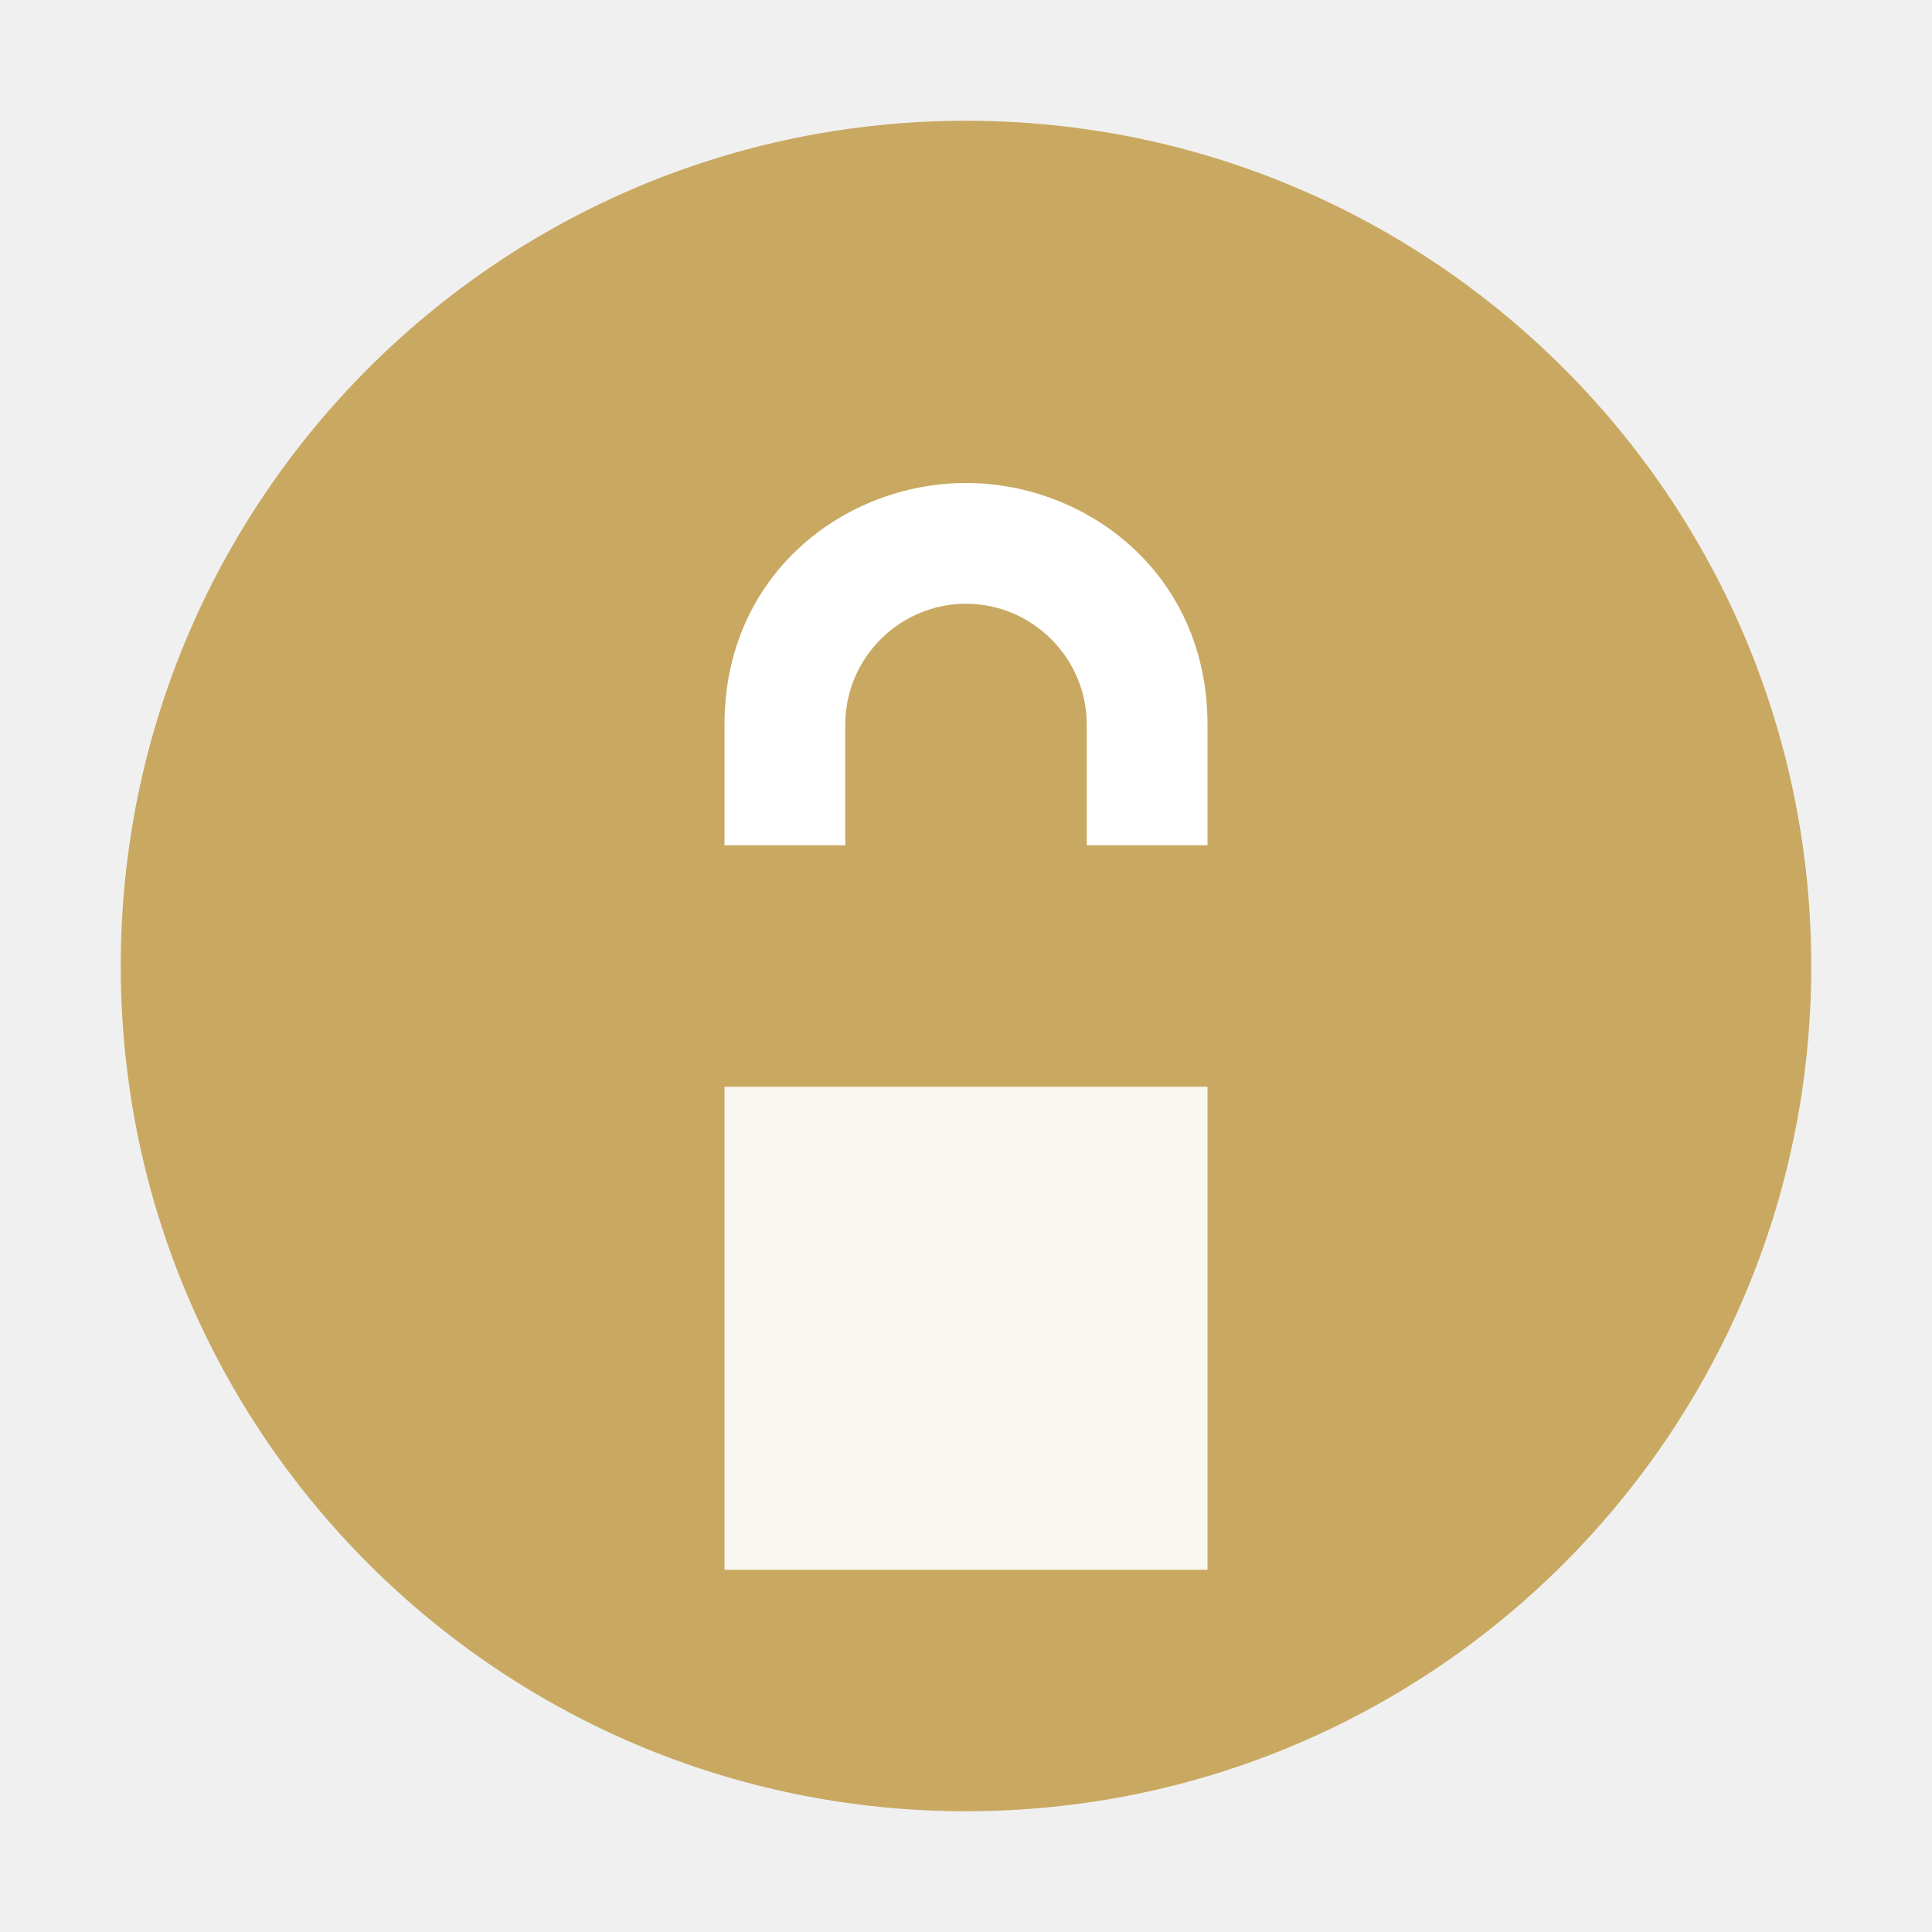
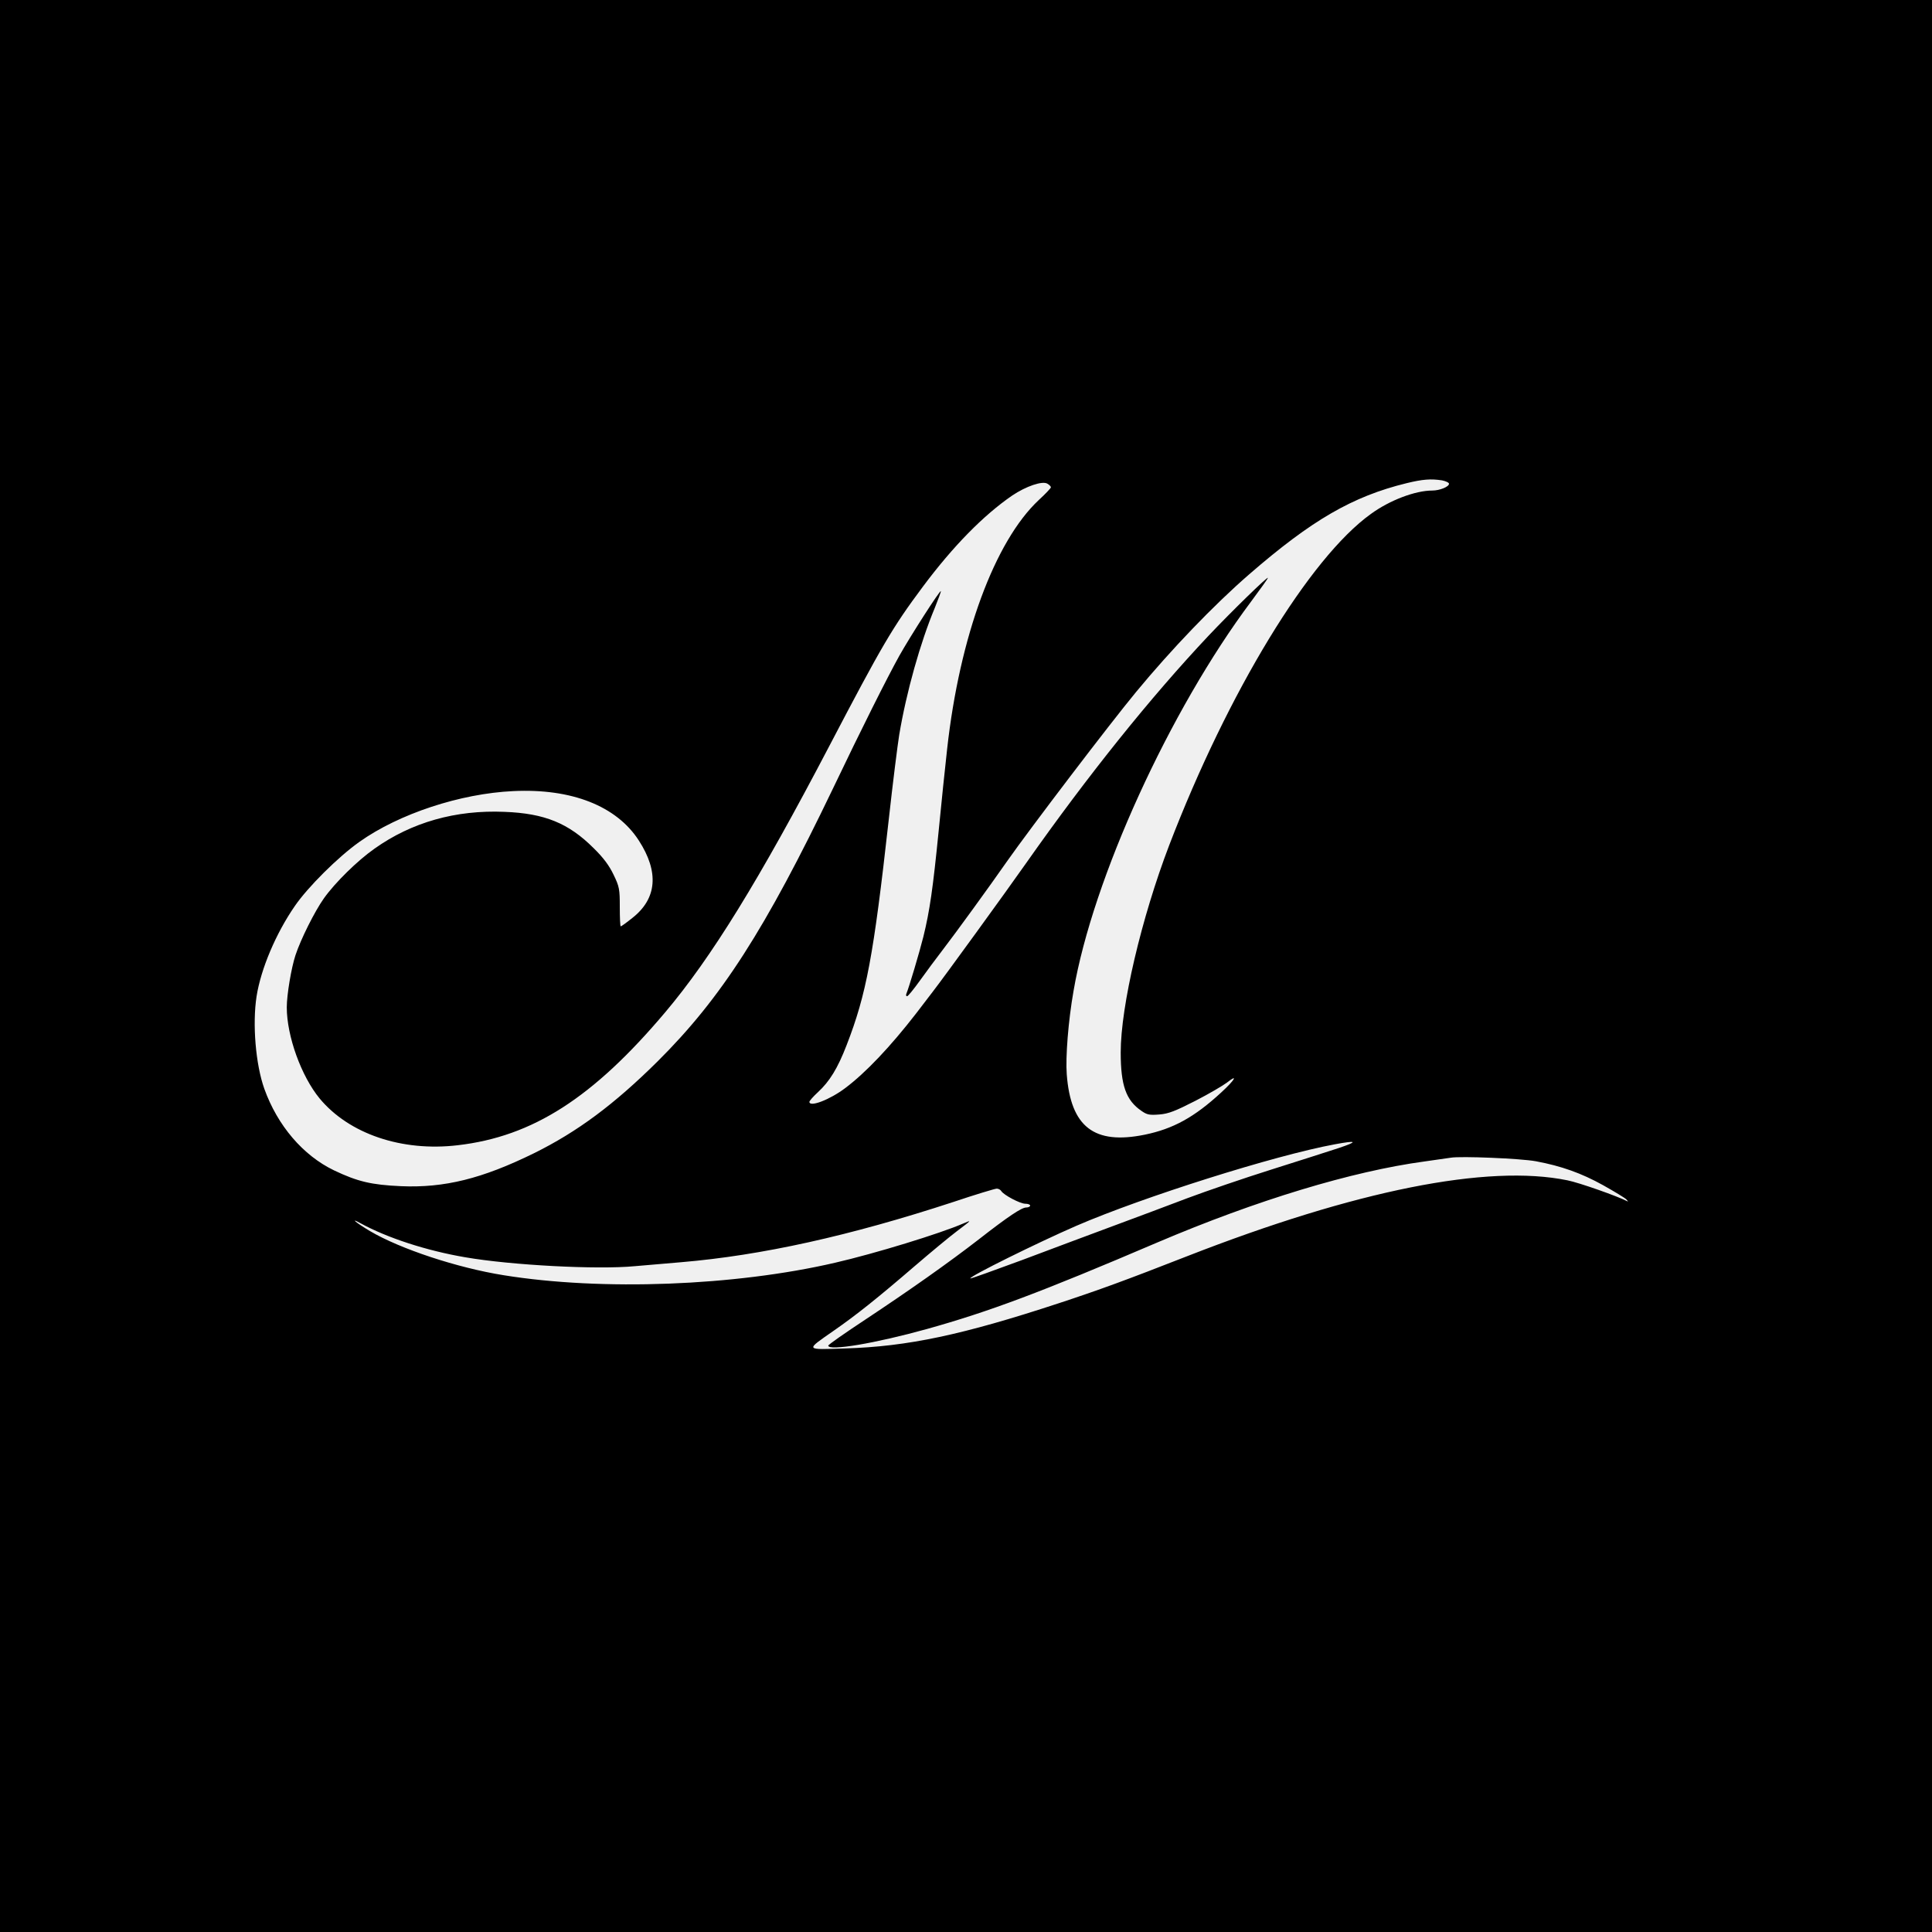
- <svg xmlns="http://www.w3.org/2000/svg" viewBox="0 0 32 32" fill="none">
-   <circle cx="16" cy="16" r="14" fill="#c9a962" />
-   <path d="M16 8c-2 0-4 1.5-4 4v2h2v-2c0-1.1.9-2 2-2s2 .9 2 2v2h2v-2c0-2.5-2-4-4-4z" fill="#fff" />
-   <path d="M12 18h8v8h-8z" fill="#fff" opacity="0.9" />
+ <svg xmlns="http://www.w3.org/2000/svg" version="1.0" width="1024pt" height="1024pt" viewBox="0 0 1024 1024" preserveAspectRatio="xMidYMid meet">
+   <g transform="translate(0,1024) scale(0.1,-0.1)" fill="#000000" stroke="none">
+     <path d="M0 5120 l0 -5120 5120 0 5120 0 0 5120 0 5120 -5120 0 -5120 0 0 -5120z m7643 2574 c20 -4 37 -12 37 -18 0 -16 -49 -36 -89 -36 -89 0 -225 -51 -325 -124 -325 -233 -757 -943 -1069 -1756 -147 -385 -257 -853 -257 -1098 0 -175 28 -254 110 -310 30 -21 43 -23 95 -19 49 4 84 18 190 72 72 37 147 81 168 97 62 49 42 14 -30 -52 -143 -132 -255 -193 -405 -224 -269 -55 -393 41 -414 320 -7 91 8 283 36 442 102 594 509 1487 942 2065 48 65 88 120 88 124 0 10 -192 -177 -314 -306 -308 -327 -641 -742 -966 -1204 -111 -158 -437 -607 -496 -683 -21 -28 -61 -80 -88 -115 -137 -177 -268 -315 -376 -396 -82 -62 -190 -103 -190 -73 0 5 20 28 45 51 62 57 105 127 152 249 105 270 143 473 223 1191 22 200 48 405 56 454 38 227 112 490 189 674 19 47 33 86 32 88 -6 5 -162 -239 -220 -342 -65 -117 -202 -390 -351 -702 -360 -750 -593 -1113 -930 -1448 -231 -229 -426 -374 -657 -488 -273 -134 -473 -184 -704 -174 -156 7 -229 24 -355 84 -164 79 -299 237 -369 432 -46 129 -64 343 -41 491 23 145 102 332 202 477 69 101 230 261 343 341 210 149 535 256 815 269 310 15 548 -79 666 -262 108 -167 96 -308 -34 -410 -31 -25 -59 -45 -62 -45 -3 0 -5 46 -5 103 0 94 -2 107 -33 171 -23 48 -53 89 -105 140 -133 133 -260 185 -473 193 -258 11 -492 -55 -689 -195 -91 -64 -208 -179 -268 -263 -49 -69 -123 -217 -151 -302 -22 -67 -46 -209 -46 -276 0 -153 77 -365 174 -483 156 -188 436 -283 732 -248 397 46 717 251 1100 705 244 289 497 699 869 1410 281 537 335 629 496 845 161 216 322 379 473 483 74 50 162 80 188 63 10 -6 18 -14 18 -19 0 -4 -29 -35 -64 -67 -234 -219 -420 -724 -486 -1320 -11 -96 -31 -292 -45 -435 -30 -302 -47 -422 -81 -560 -22 -87 -75 -265 -90 -302 -3 -7 -2 -13 4 -13 5 0 35 37 68 83 32 45 88 120 124 167 66 86 240 325 339 467 120 171 544 728 683 896 185 224 411 460 599 623 332 288 548 413 834 483 86 21 129 24 188 15z m-548 -3539 c-55 -18 -217 -70 -360 -115 -143 -45 -341 -113 -440 -150 -99 -38 -277 -104 -395 -148 -118 -44 -336 -125 -484 -181 -149 -55 -271 -99 -273 -97 -9 9 355 189 562 279 354 153 1050 373 1370 432 118 22 125 15 20 -20z m1046 -70 c134 -25 241 -63 356 -127 59 -33 115 -67 123 -75 8 -9 11 -13 5 -10 -49 26 -256 99 -317 111 -424 87 -1122 -53 -2018 -403 -322 -126 -464 -178 -680 -249 -508 -167 -799 -229 -1130 -239 -216 -7 -213 -12 -61 94 118 82 229 170 431 344 85 73 184 155 220 182 83 63 82 62 35 42 -122 -53 -467 -159 -680 -208 -531 -123 -1234 -150 -1755 -66 -245 39 -548 139 -709 234 -71 42 -111 75 -51 42 142 -78 351 -146 557 -181 243 -42 699 -66 898 -47 66 6 176 15 245 21 426 36 893 139 1445 320 116 39 219 70 228 70 9 0 20 -6 24 -13 13 -21 100 -67 127 -67 14 0 26 -4 26 -10 0 -5 -9 -10 -21 -10 -24 0 -95 -47 -250 -168 -160 -124 -367 -270 -601 -425 -109 -72 -198 -134 -198 -139 0 -30 250 12 523 88 329 92 600 193 1222 459 526 224 1031 377 1415 429 63 9 126 18 140 20 51 9 370 -4 451 -19z" />
+   </g>
</svg>
